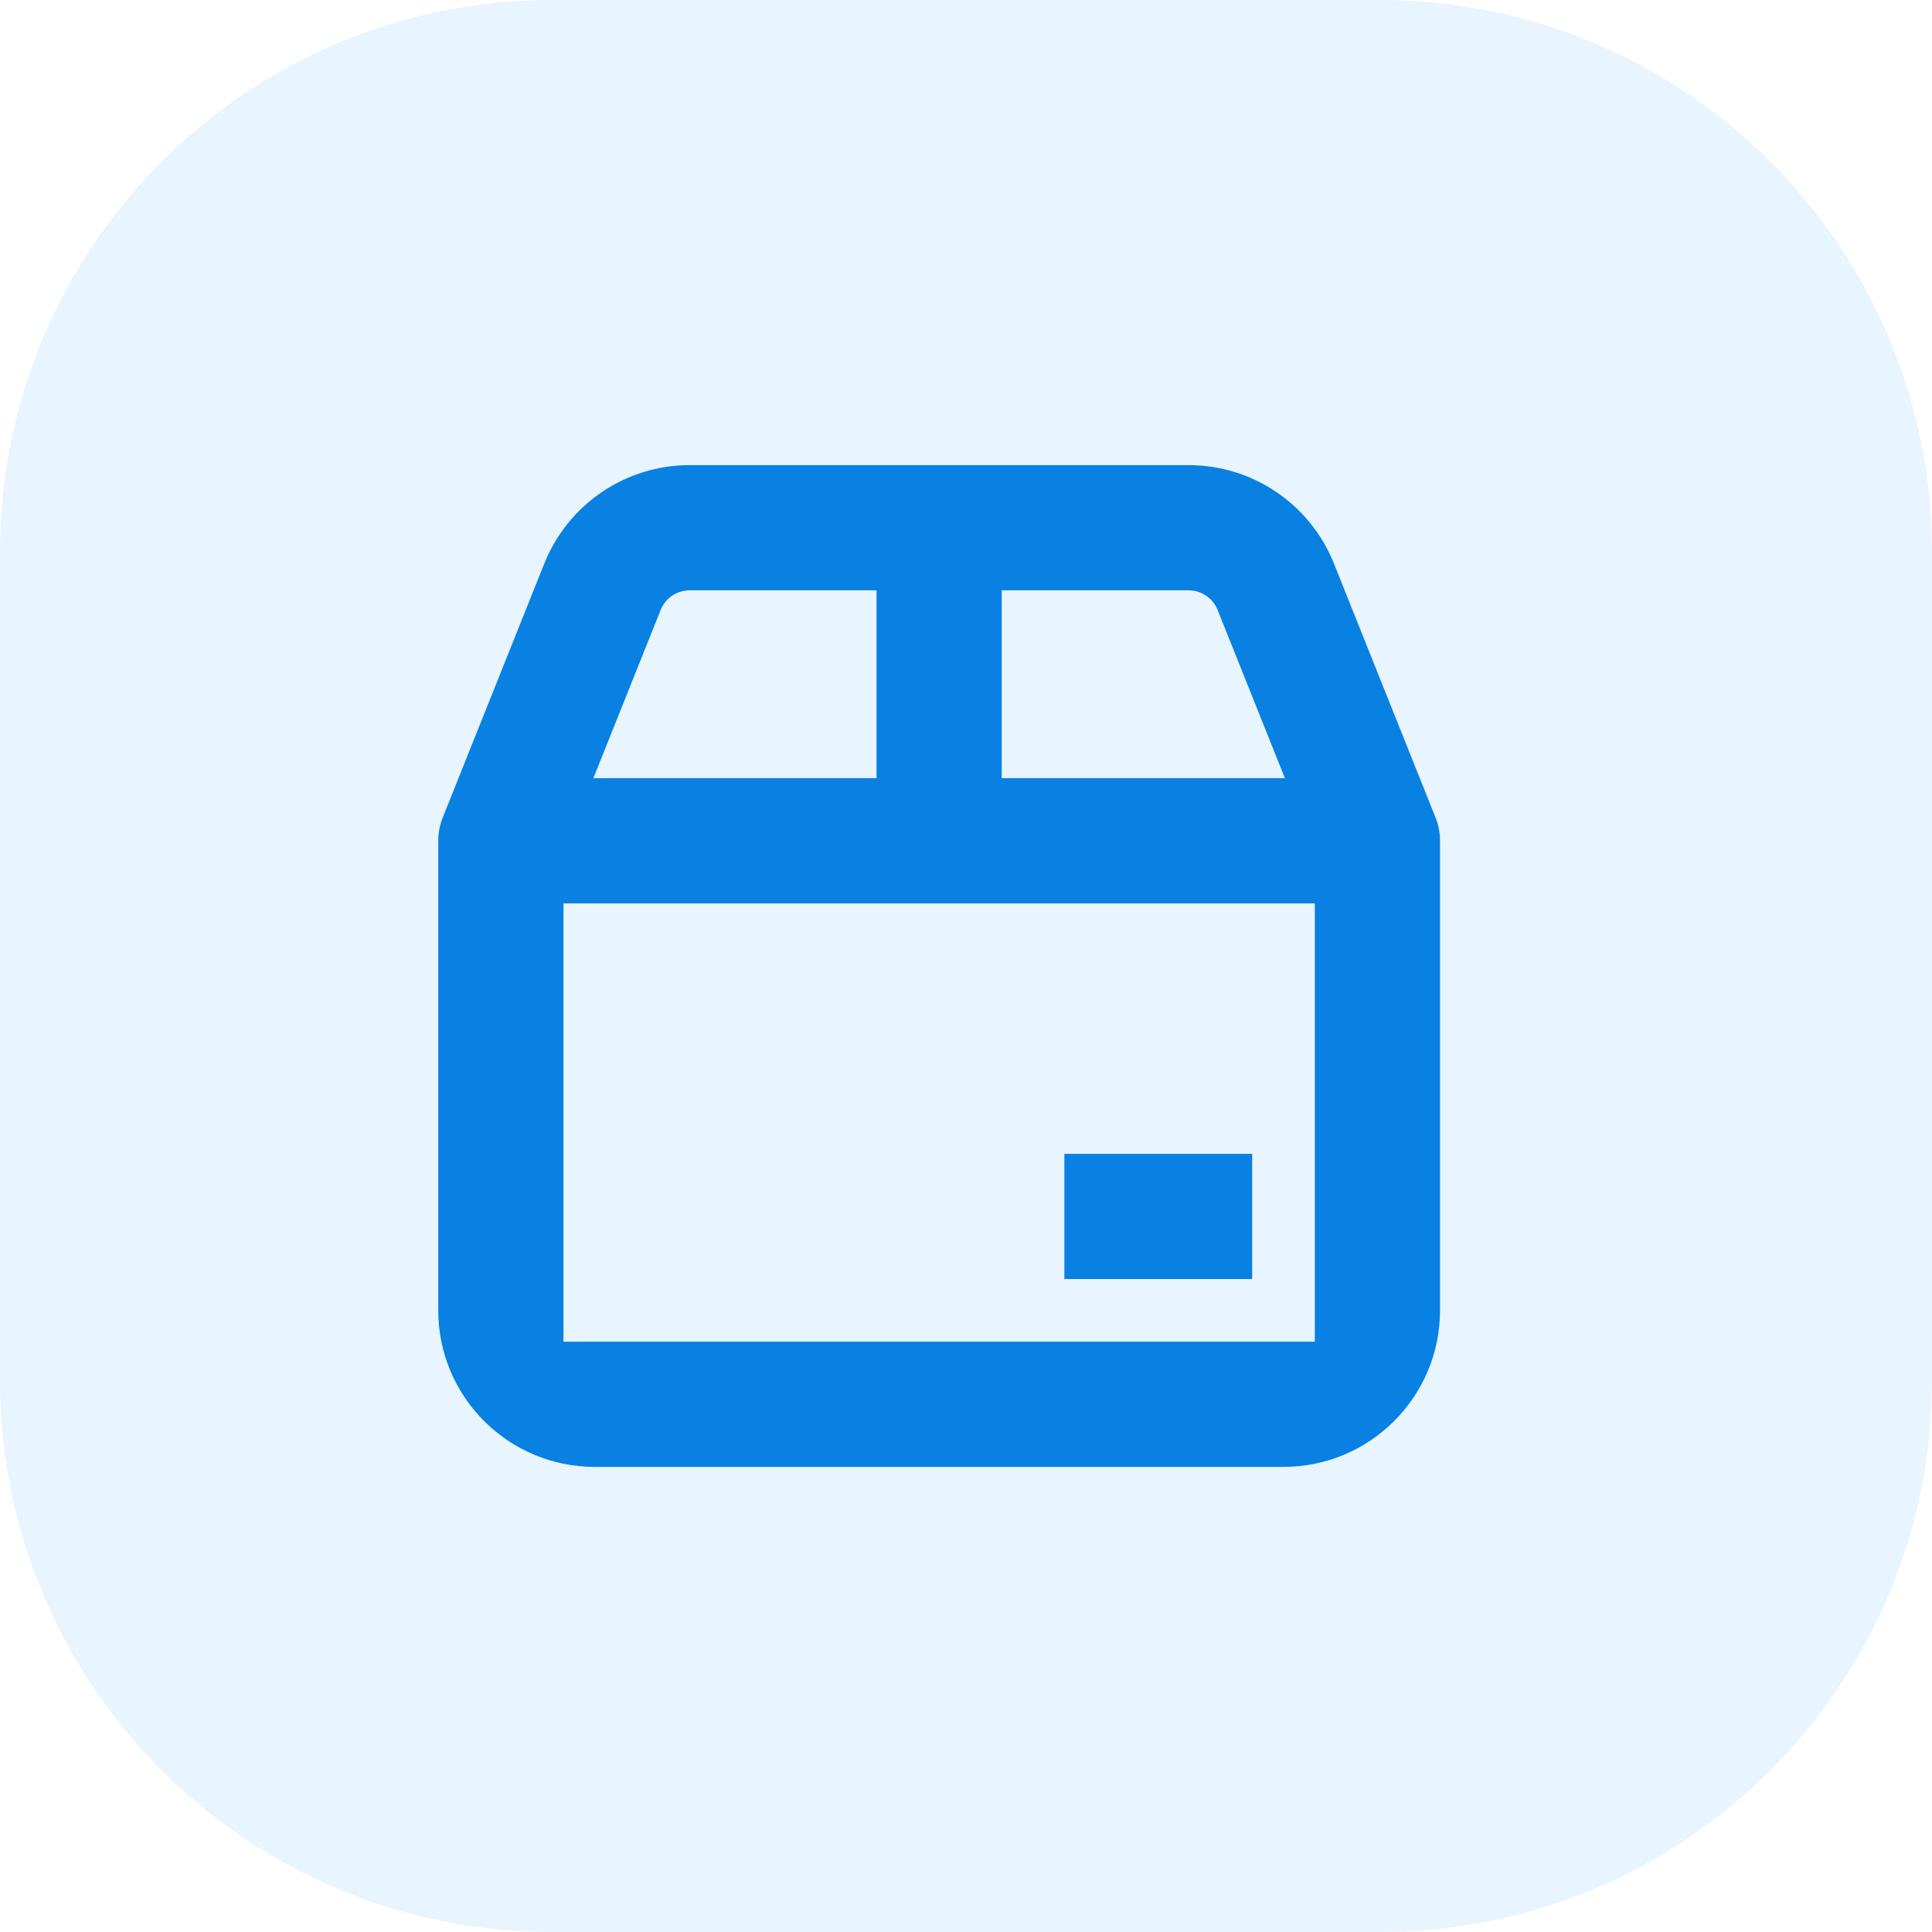
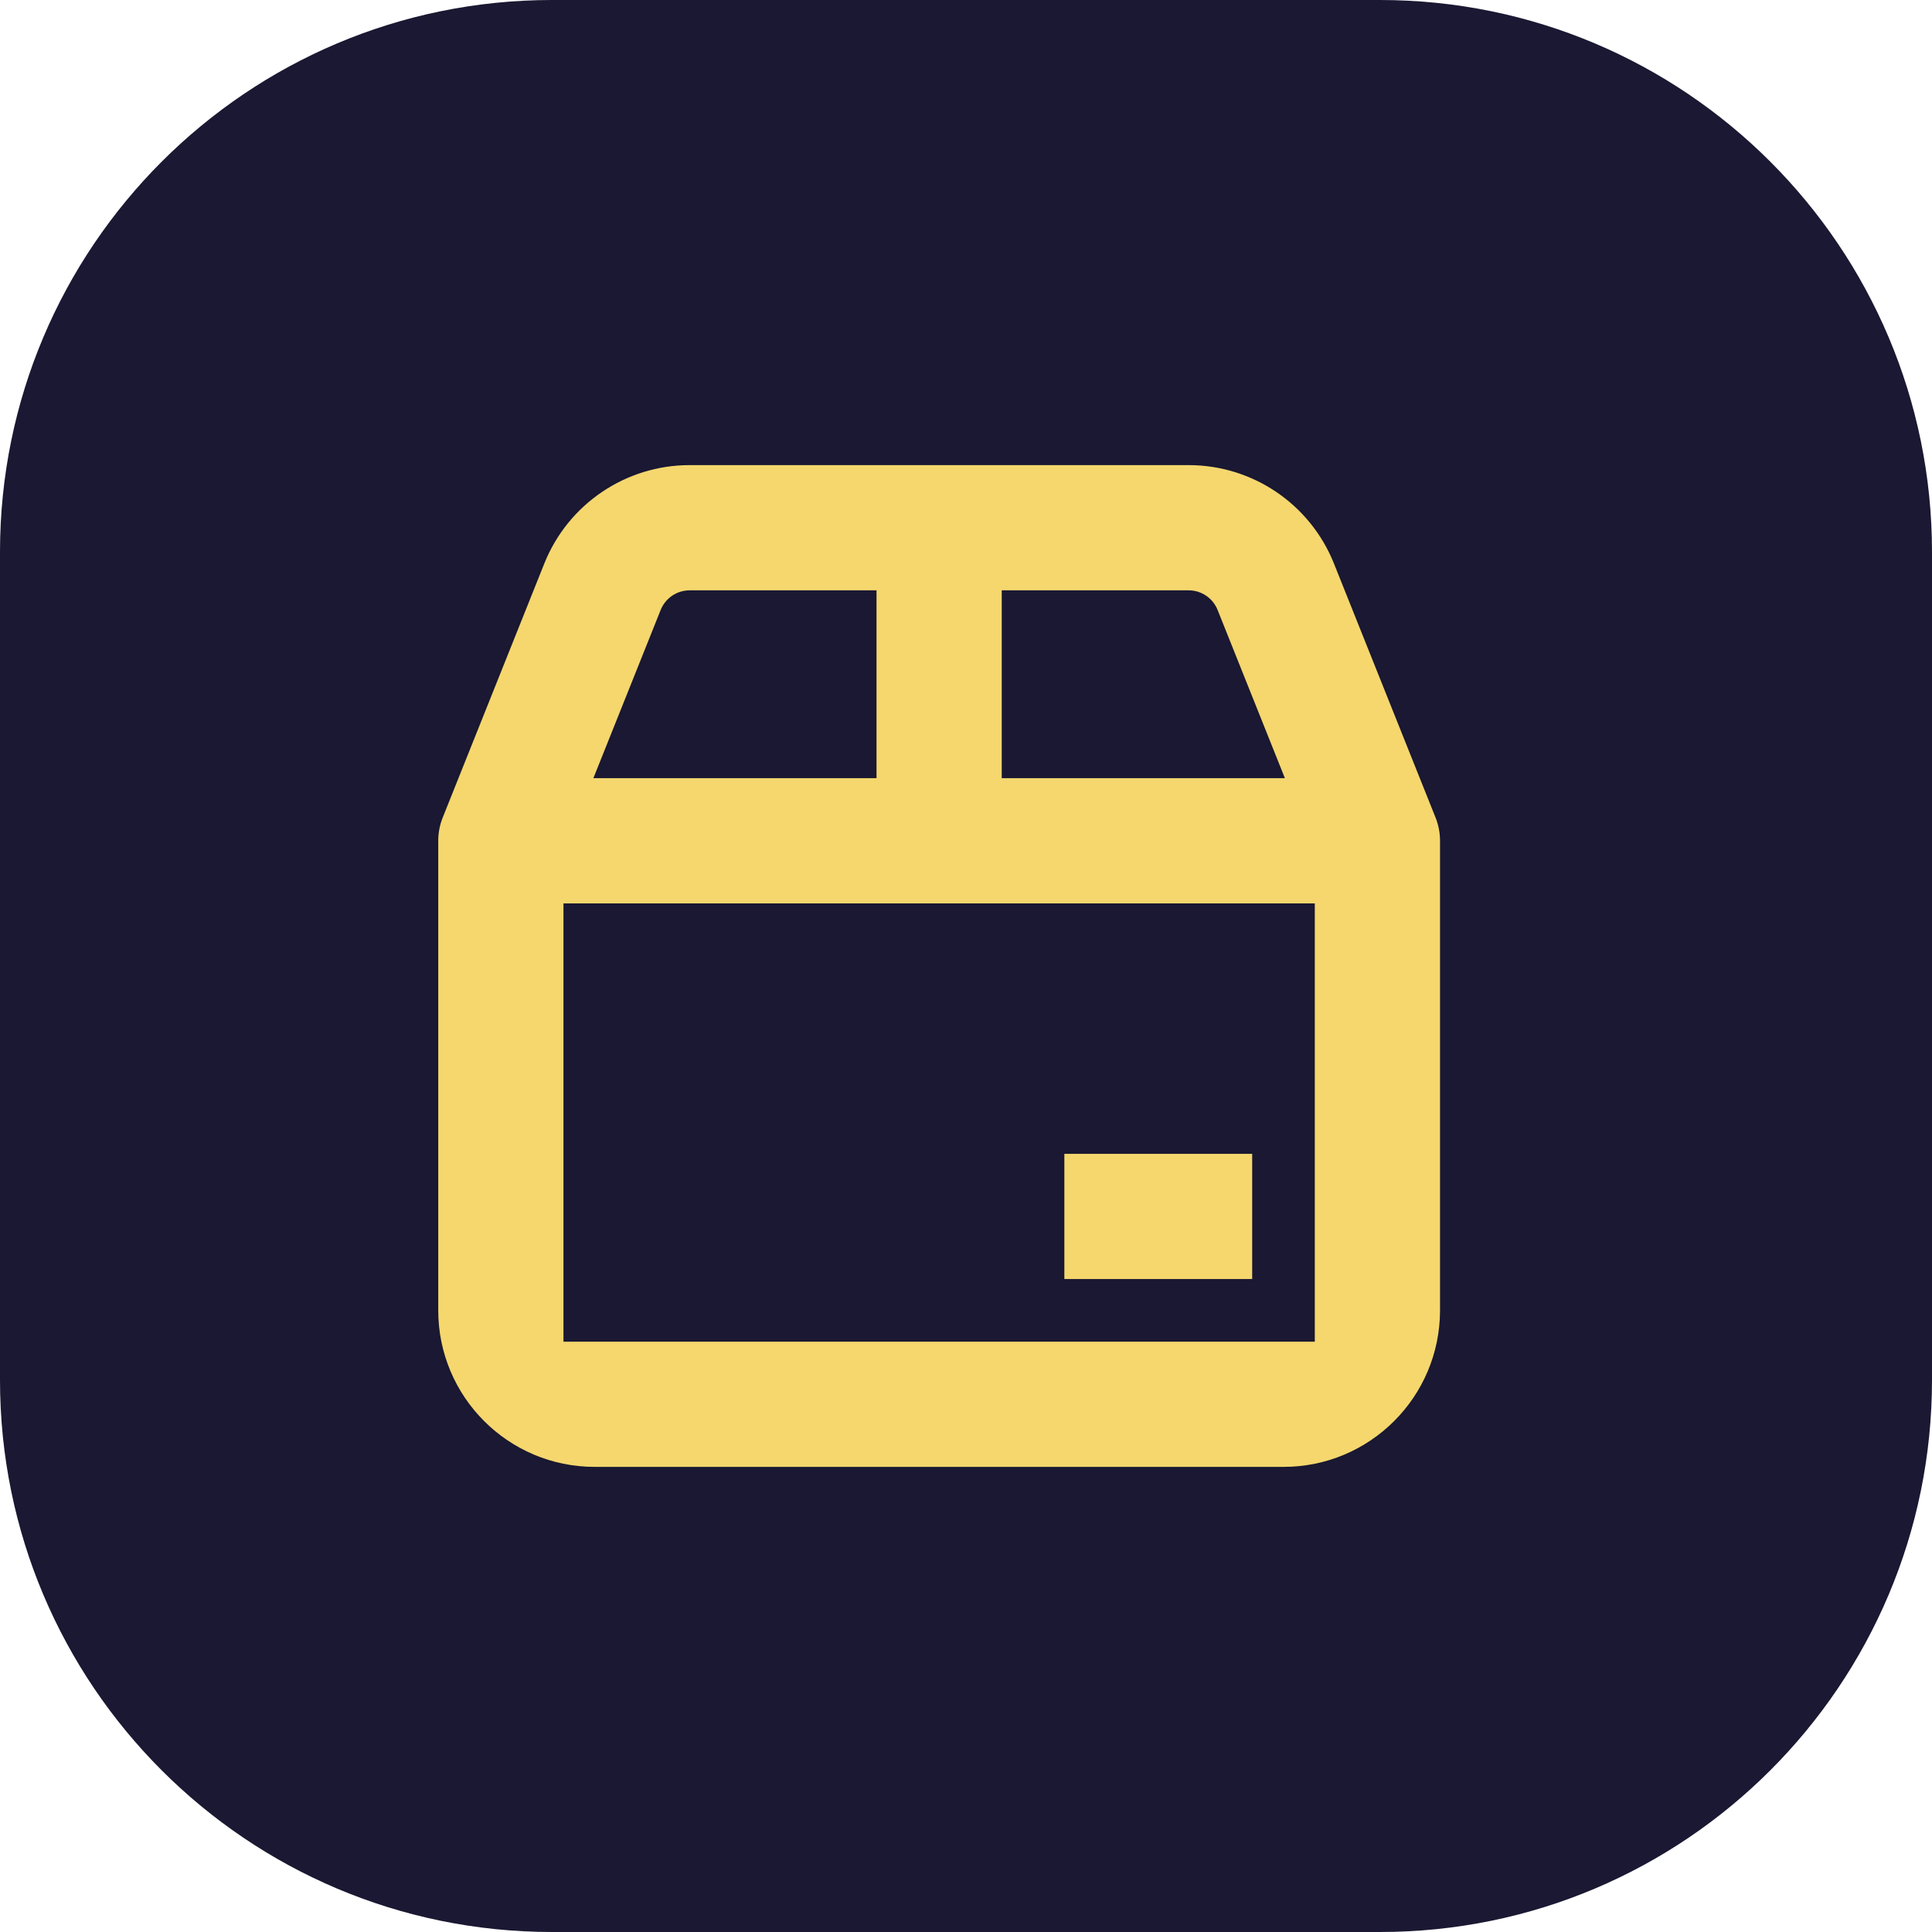
<svg xmlns="http://www.w3.org/2000/svg" width="54" height="54" viewBox="0 0 54 54" fill="none">
-   <path d="M38.571 0H15.429C6.908 0 0 6.908 0 15.429V38.571C0 47.092 6.908 54 15.429 54H38.571C47.092 54 54 47.092 54 38.571V15.429C54 6.908 47.092 0 38.571 0Z" fill="#0289F7" fill-opacity="0.09" />
-   <path d="M36.749 25.25H15.749V37.5C15.749 37.5 16.141 37.5 16.624 37.5H35.874C36.357 37.5 36.329 37.5 36.749 37.5V25.25ZM34.999 32.25V35.75H29.749V32.25H34.999ZM27.999 21.75H35.913L34.033 17.05C33.901 16.718 33.58 16.5 33.222 16.5H27.999V21.75ZM19.276 16.5C18.919 16.5 18.598 16.718 18.465 17.05L16.585 21.75H24.499V16.5H19.276ZM40.249 36.625C40.249 39.041 38.29 41 35.874 41H16.624C14.208 41 12.249 39.041 12.249 36.625V23.5C12.249 23.278 12.291 23.057 12.374 22.851L15.214 15.75C15.879 14.089 17.488 13 19.276 13H33.222C35.011 13 36.619 14.089 37.284 15.75L40.124 22.851C40.207 23.057 40.249 23.278 40.249 23.5V36.625Z" fill="#0981E3" />
+   <path d="M38.571 0H15.429C6.908 0 0 6.908 0 15.429V38.571C0 47.092 6.908 54 15.429 54H38.571C47.092 54 54 47.092 54 38.571V15.429C54 6.908 47.092 0 38.571 0Z" fill="#1A1832" />
+   <path d="M36.749 25.25H15.749V37.5C15.749 37.5 16.141 37.5 16.624 37.5H35.874C36.357 37.5 36.329 37.5 36.749 37.5V25.25ZM34.999 32.25V35.75H29.749V32.25H34.999ZM27.999 21.75H35.913L34.033 17.05C33.901 16.718 33.58 16.5 33.222 16.5H27.999V21.75ZM19.276 16.5C18.919 16.5 18.598 16.718 18.465 17.05L16.585 21.75H24.499V16.5H19.276ZM40.249 36.625C40.249 39.041 38.29 41 35.874 41H16.624C14.208 41 12.249 39.041 12.249 36.625V23.5C12.249 23.278 12.291 23.057 12.374 22.851L15.214 15.75C15.879 14.089 17.488 13 19.276 13H33.222C35.011 13 36.619 14.089 37.284 15.75L40.124 22.851C40.207 23.057 40.249 23.278 40.249 23.5V36.625Z" fill="#F5D76E" />
</svg>
